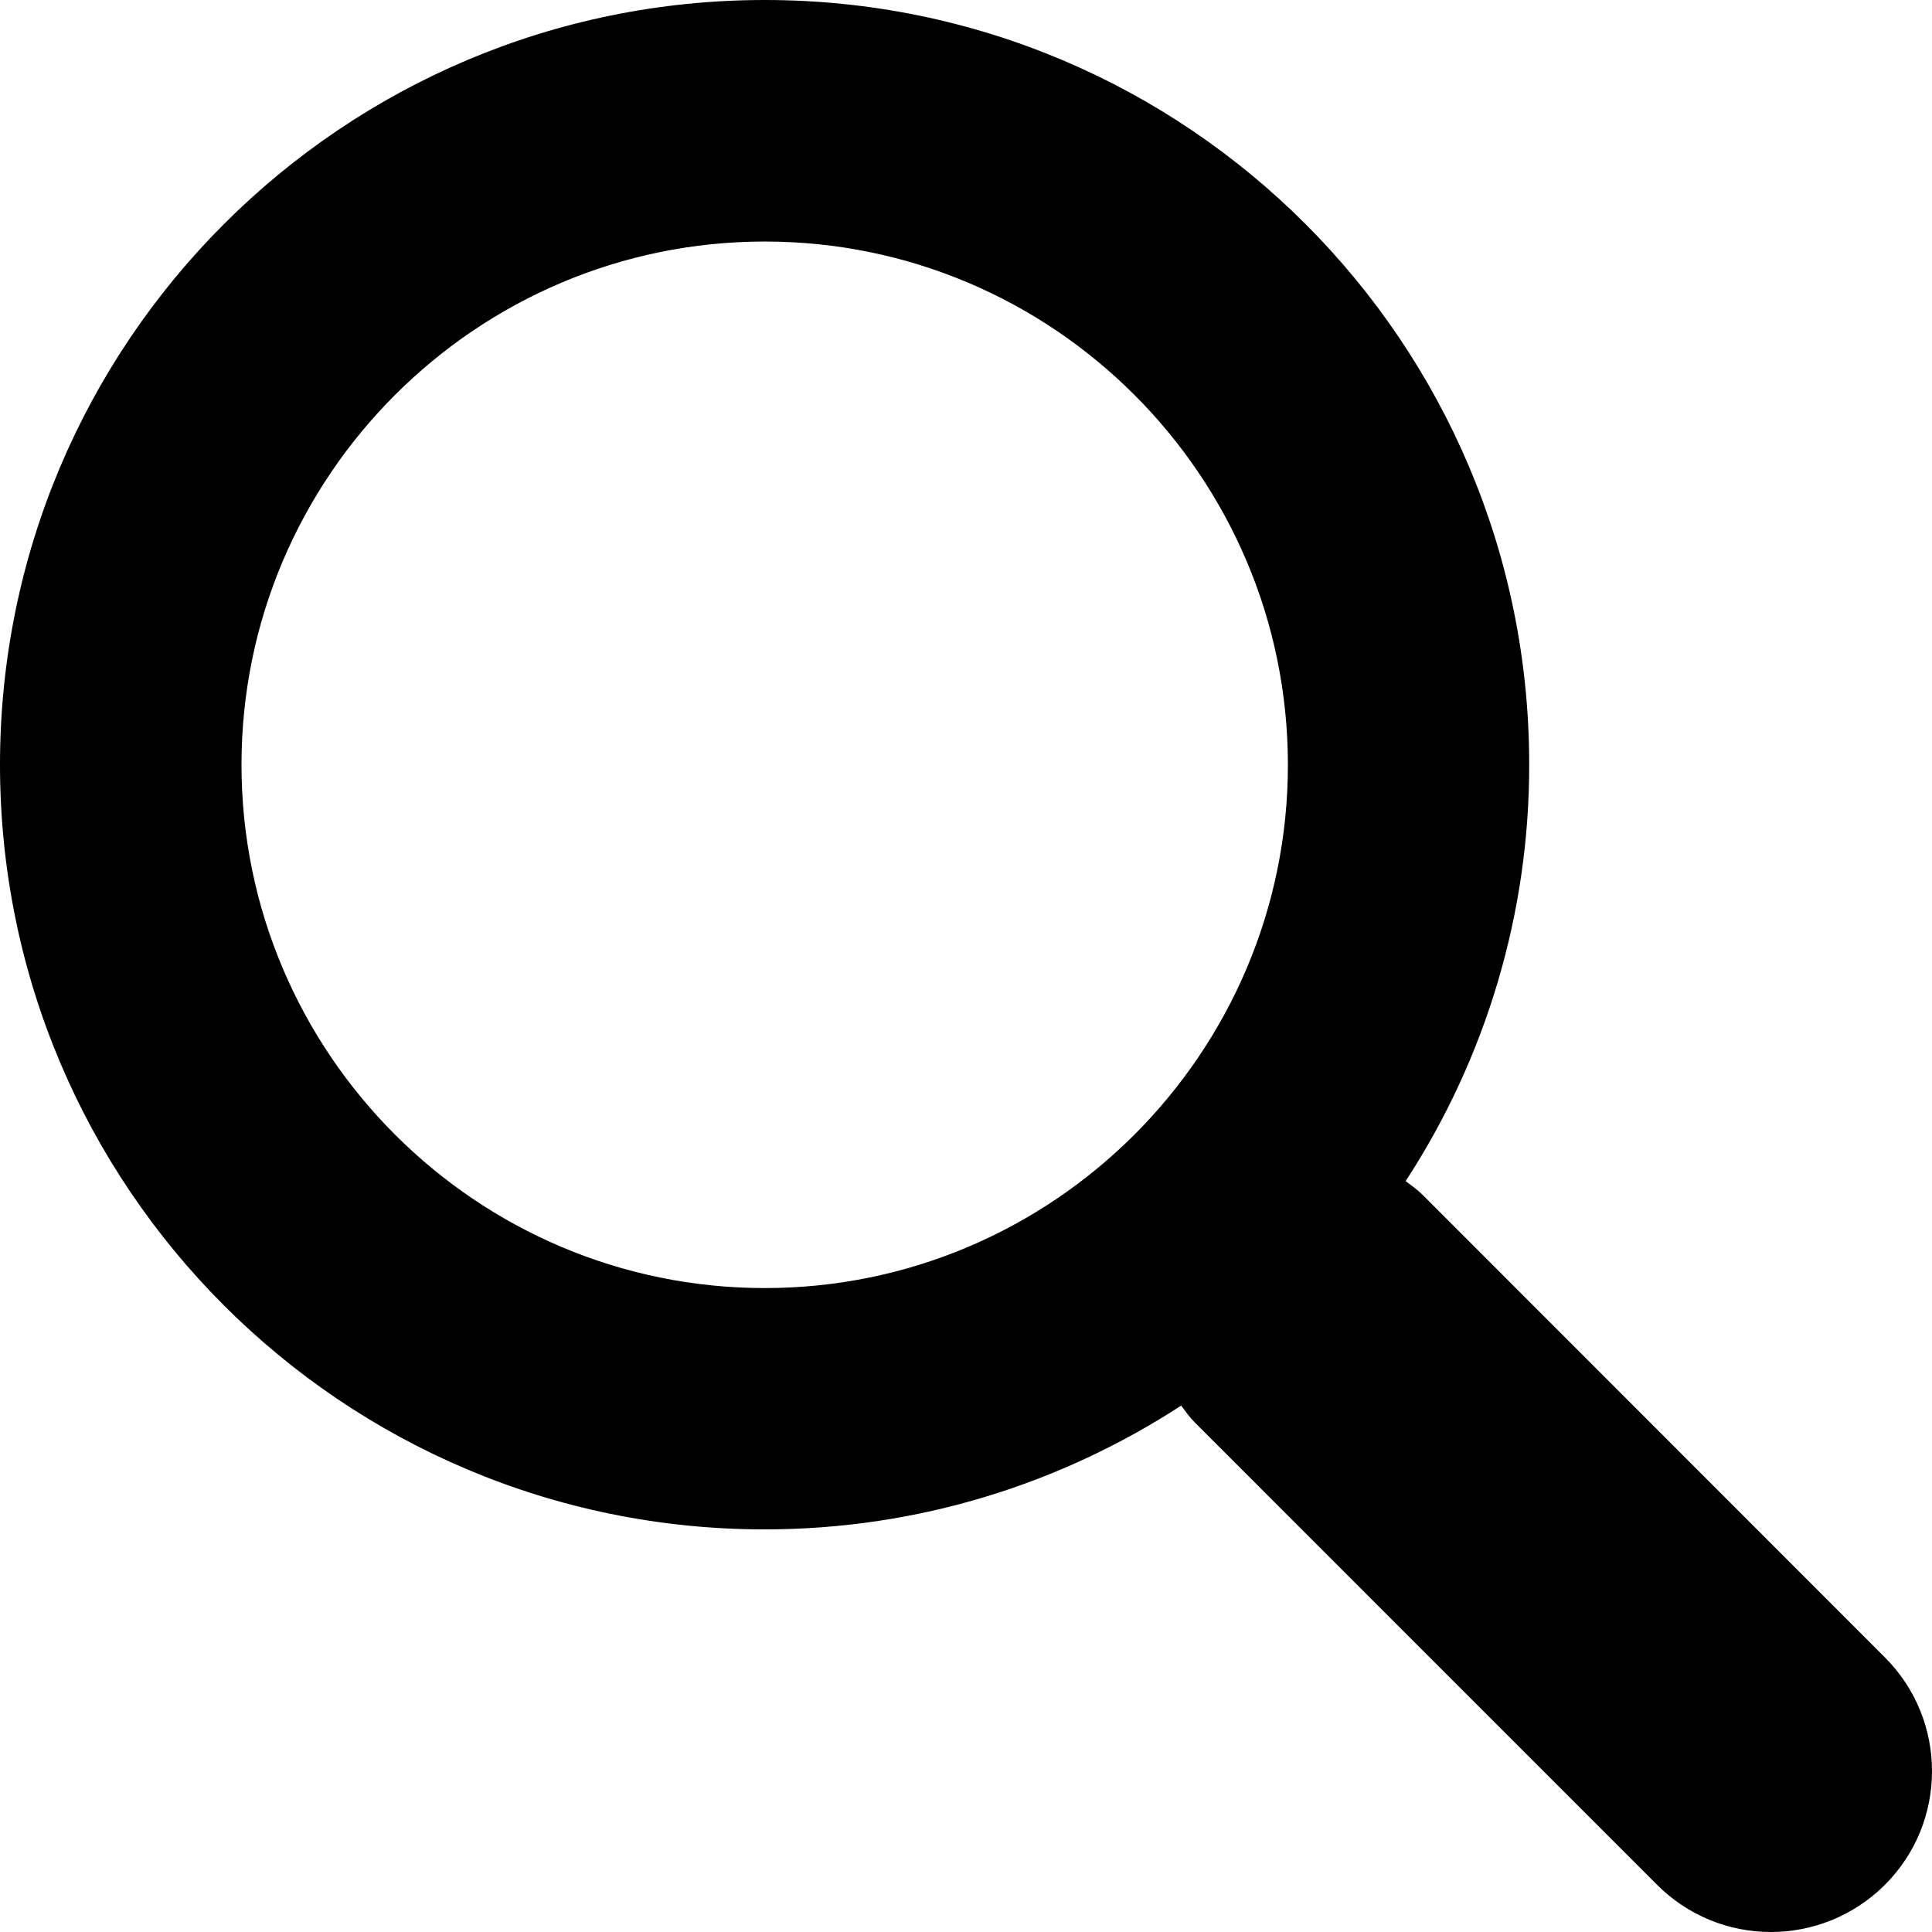
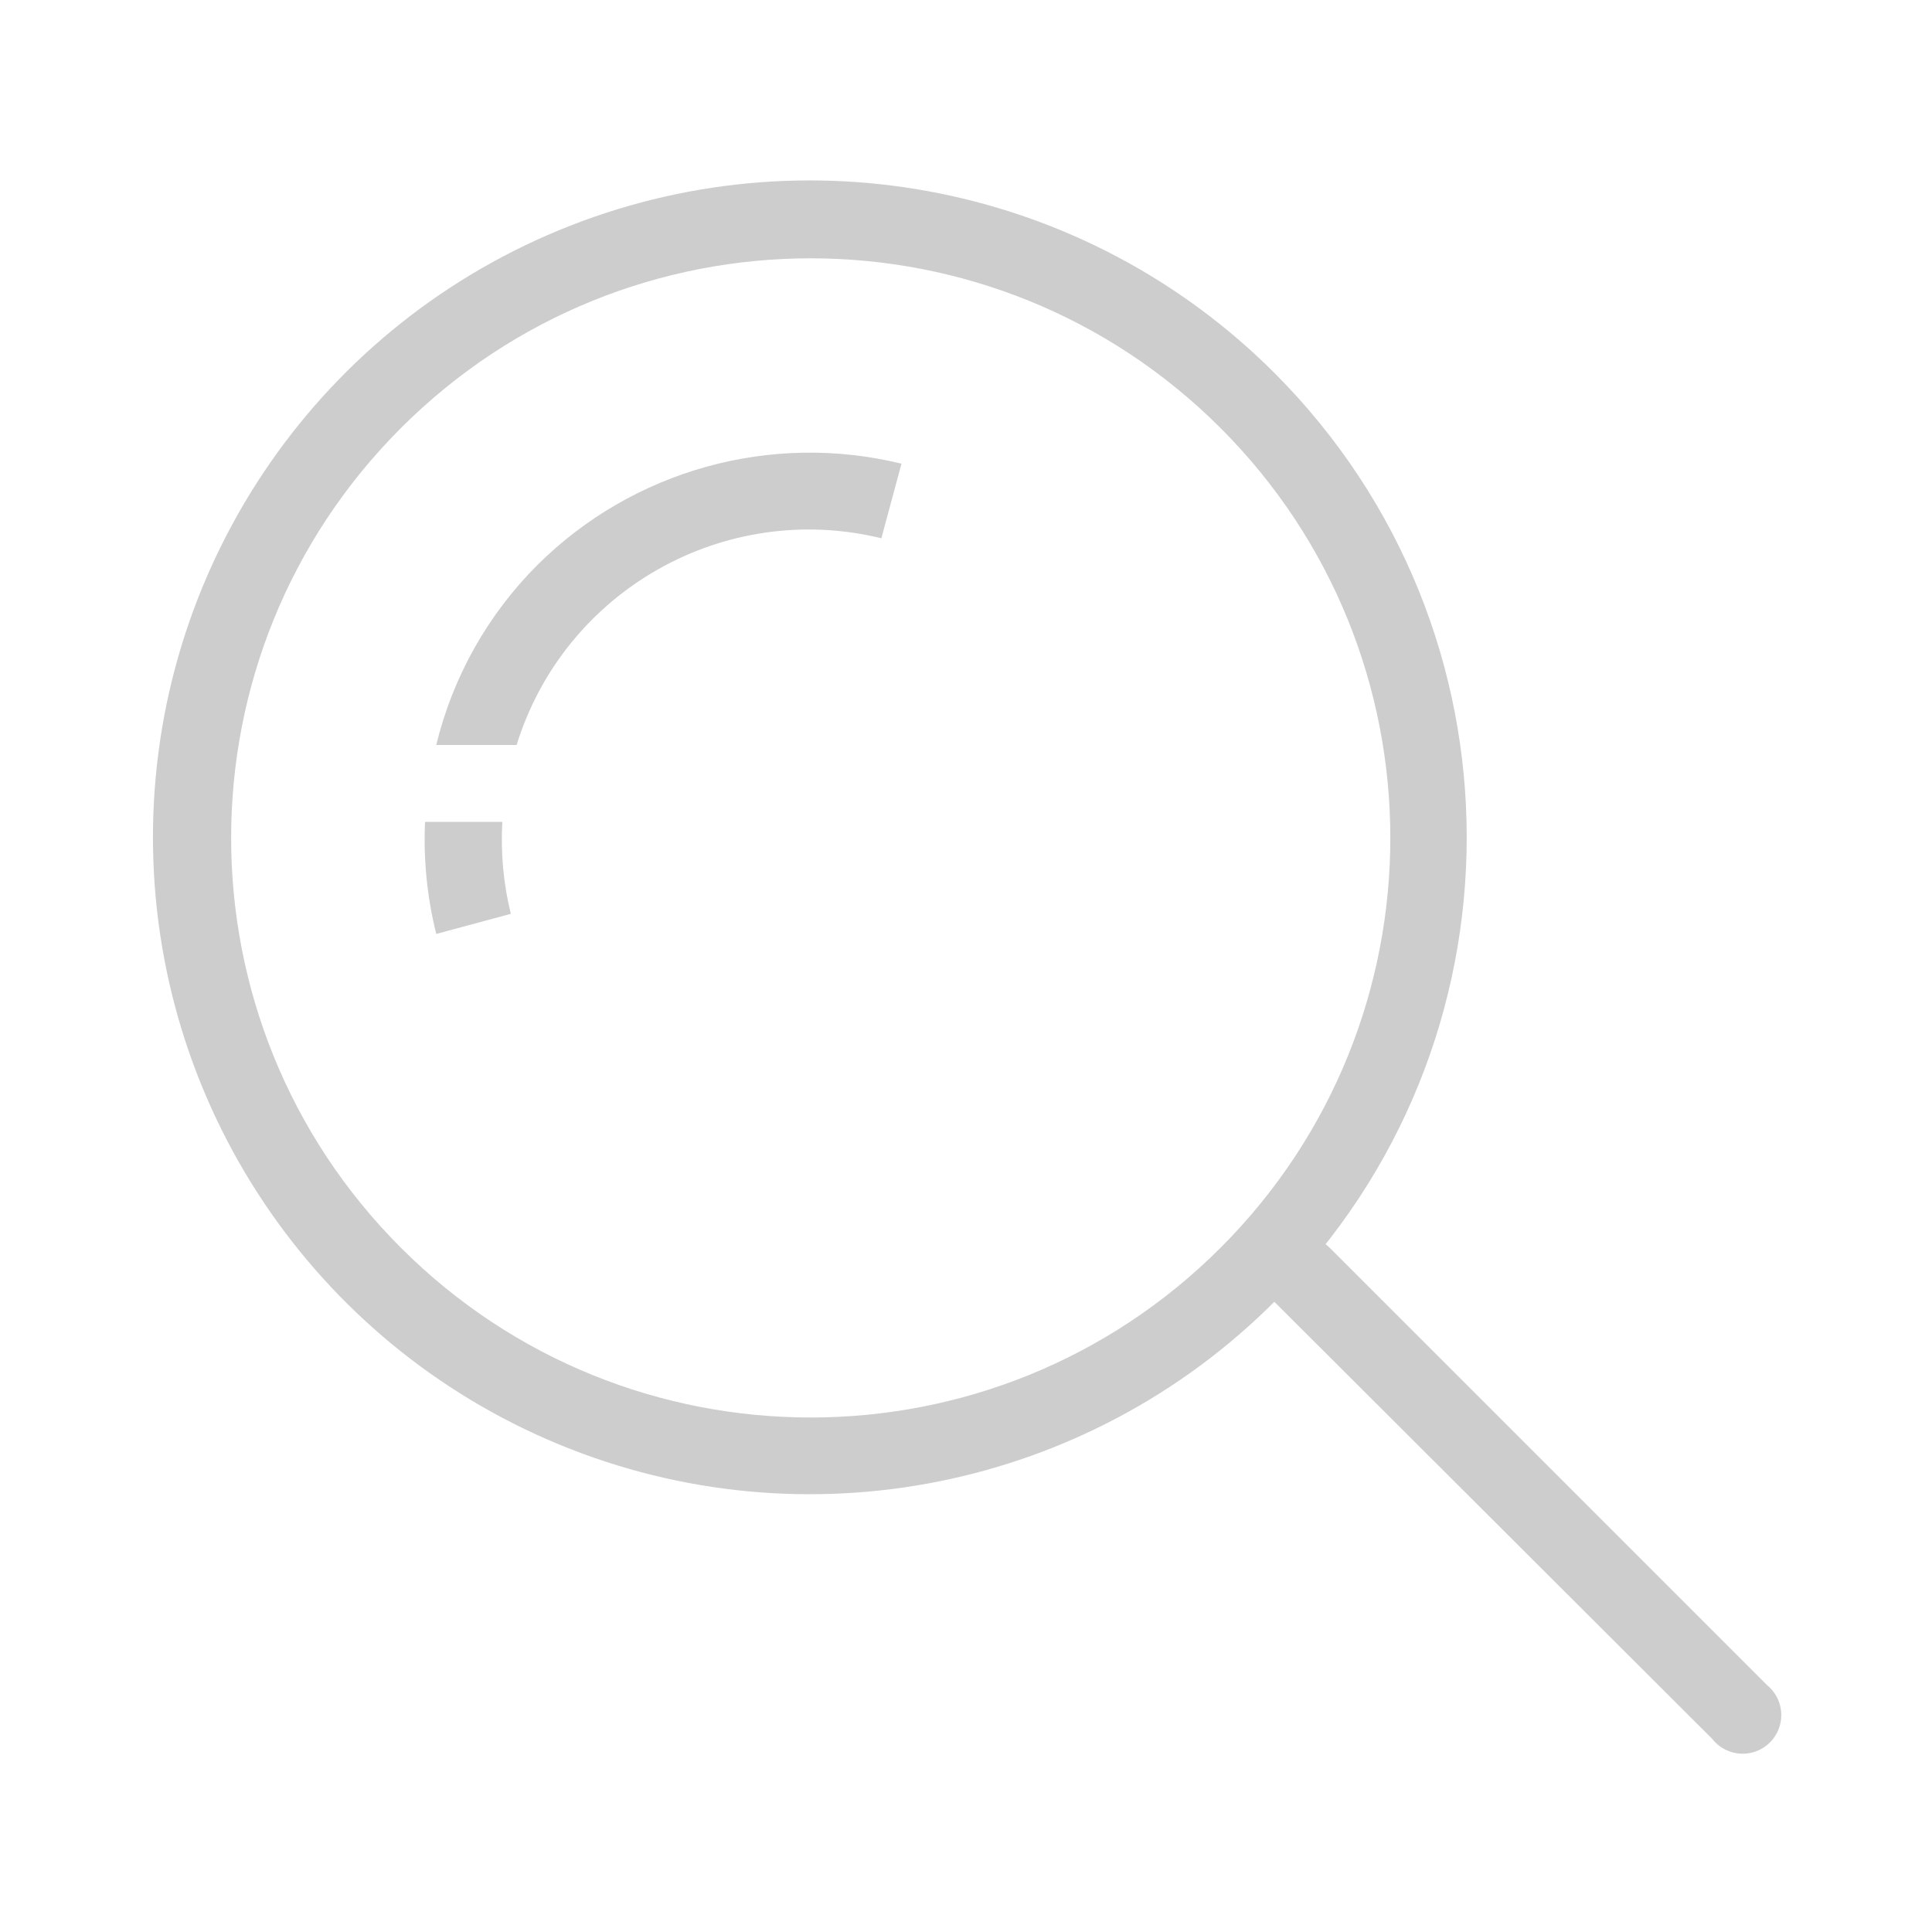
- <svg xmlns="http://www.w3.org/2000/svg" width="128" height="128">
-   <path d="M124.884 109.812L94.256 79.166c-.357-.357-.757-.629-1.129-.914a50.366 50.366 0 0 0 8.186-27.59C101.327 22.689 78.656 0 50.67 0 22.685 0 0 22.688 0 50.663c0 27.989 22.685 50.663 50.656 50.663 10.186 0 19.643-3.03 27.6-8.201.286.385.557.771.9 1.114l30.628 30.632a10.633 10.633 0 0 0 7.543 3.129c2.728 0 5.457-1.043 7.543-3.115 4.171-4.157 4.171-10.915.014-15.073M50.671 85.338C31.557 85.338 16 69.78 16 50.663c0-19.102 15.557-34.661 34.67-34.661 19.115 0 34.657 15.559 34.657 34.675 0 19.102-15.557 34.661-34.656 34.661" />
+ <svg xmlns="http://www.w3.org/2000/svg" t="1628262603069" class="icon" viewBox="0 0 1024 1024" version="1.1" p-id="5059" width="200" height="200">
+   <defs>
+     <style type="text/css" />
+   </defs>
+   <path d="M675.84 198.042a348.16 348.16 0 1 0 0 491.52 348.16 348.16 0 0 0 0-491.52z m-28.877 463.258a307.2 307.2 0 1 1 0-434.381 307.2 307.2 0 0 1 0 434.381z" p-id="5060" fill="#cdcdcd" />
+   <path d="M675.84 661.299a20.48 20.48 0 0 1 28.877 0l231.834 231.834A20.48 20.48 0 1 1 907.469 921.6L675.84 690.381a20.48 20.48 0 0 1 0-29.082zM574.464 299.418zM574.464 589.005v-0.205 0.205zM266.24 435.61h-40.96a206.643 206.643 0 0 0 5.939 59.392l39.526-10.65a165.274 165.274 0 0 1-4.506-48.742zM284.877 299.418a202.342 202.342 0 0 0-53.658 95.437h42.598a162.202 162.202 0 0 1 193.331-109.568l10.65-39.526a204.8 204.8 0 0 0-192.922 53.658z" p-id="5061" fill="#cdcdcd" />
</svg>
